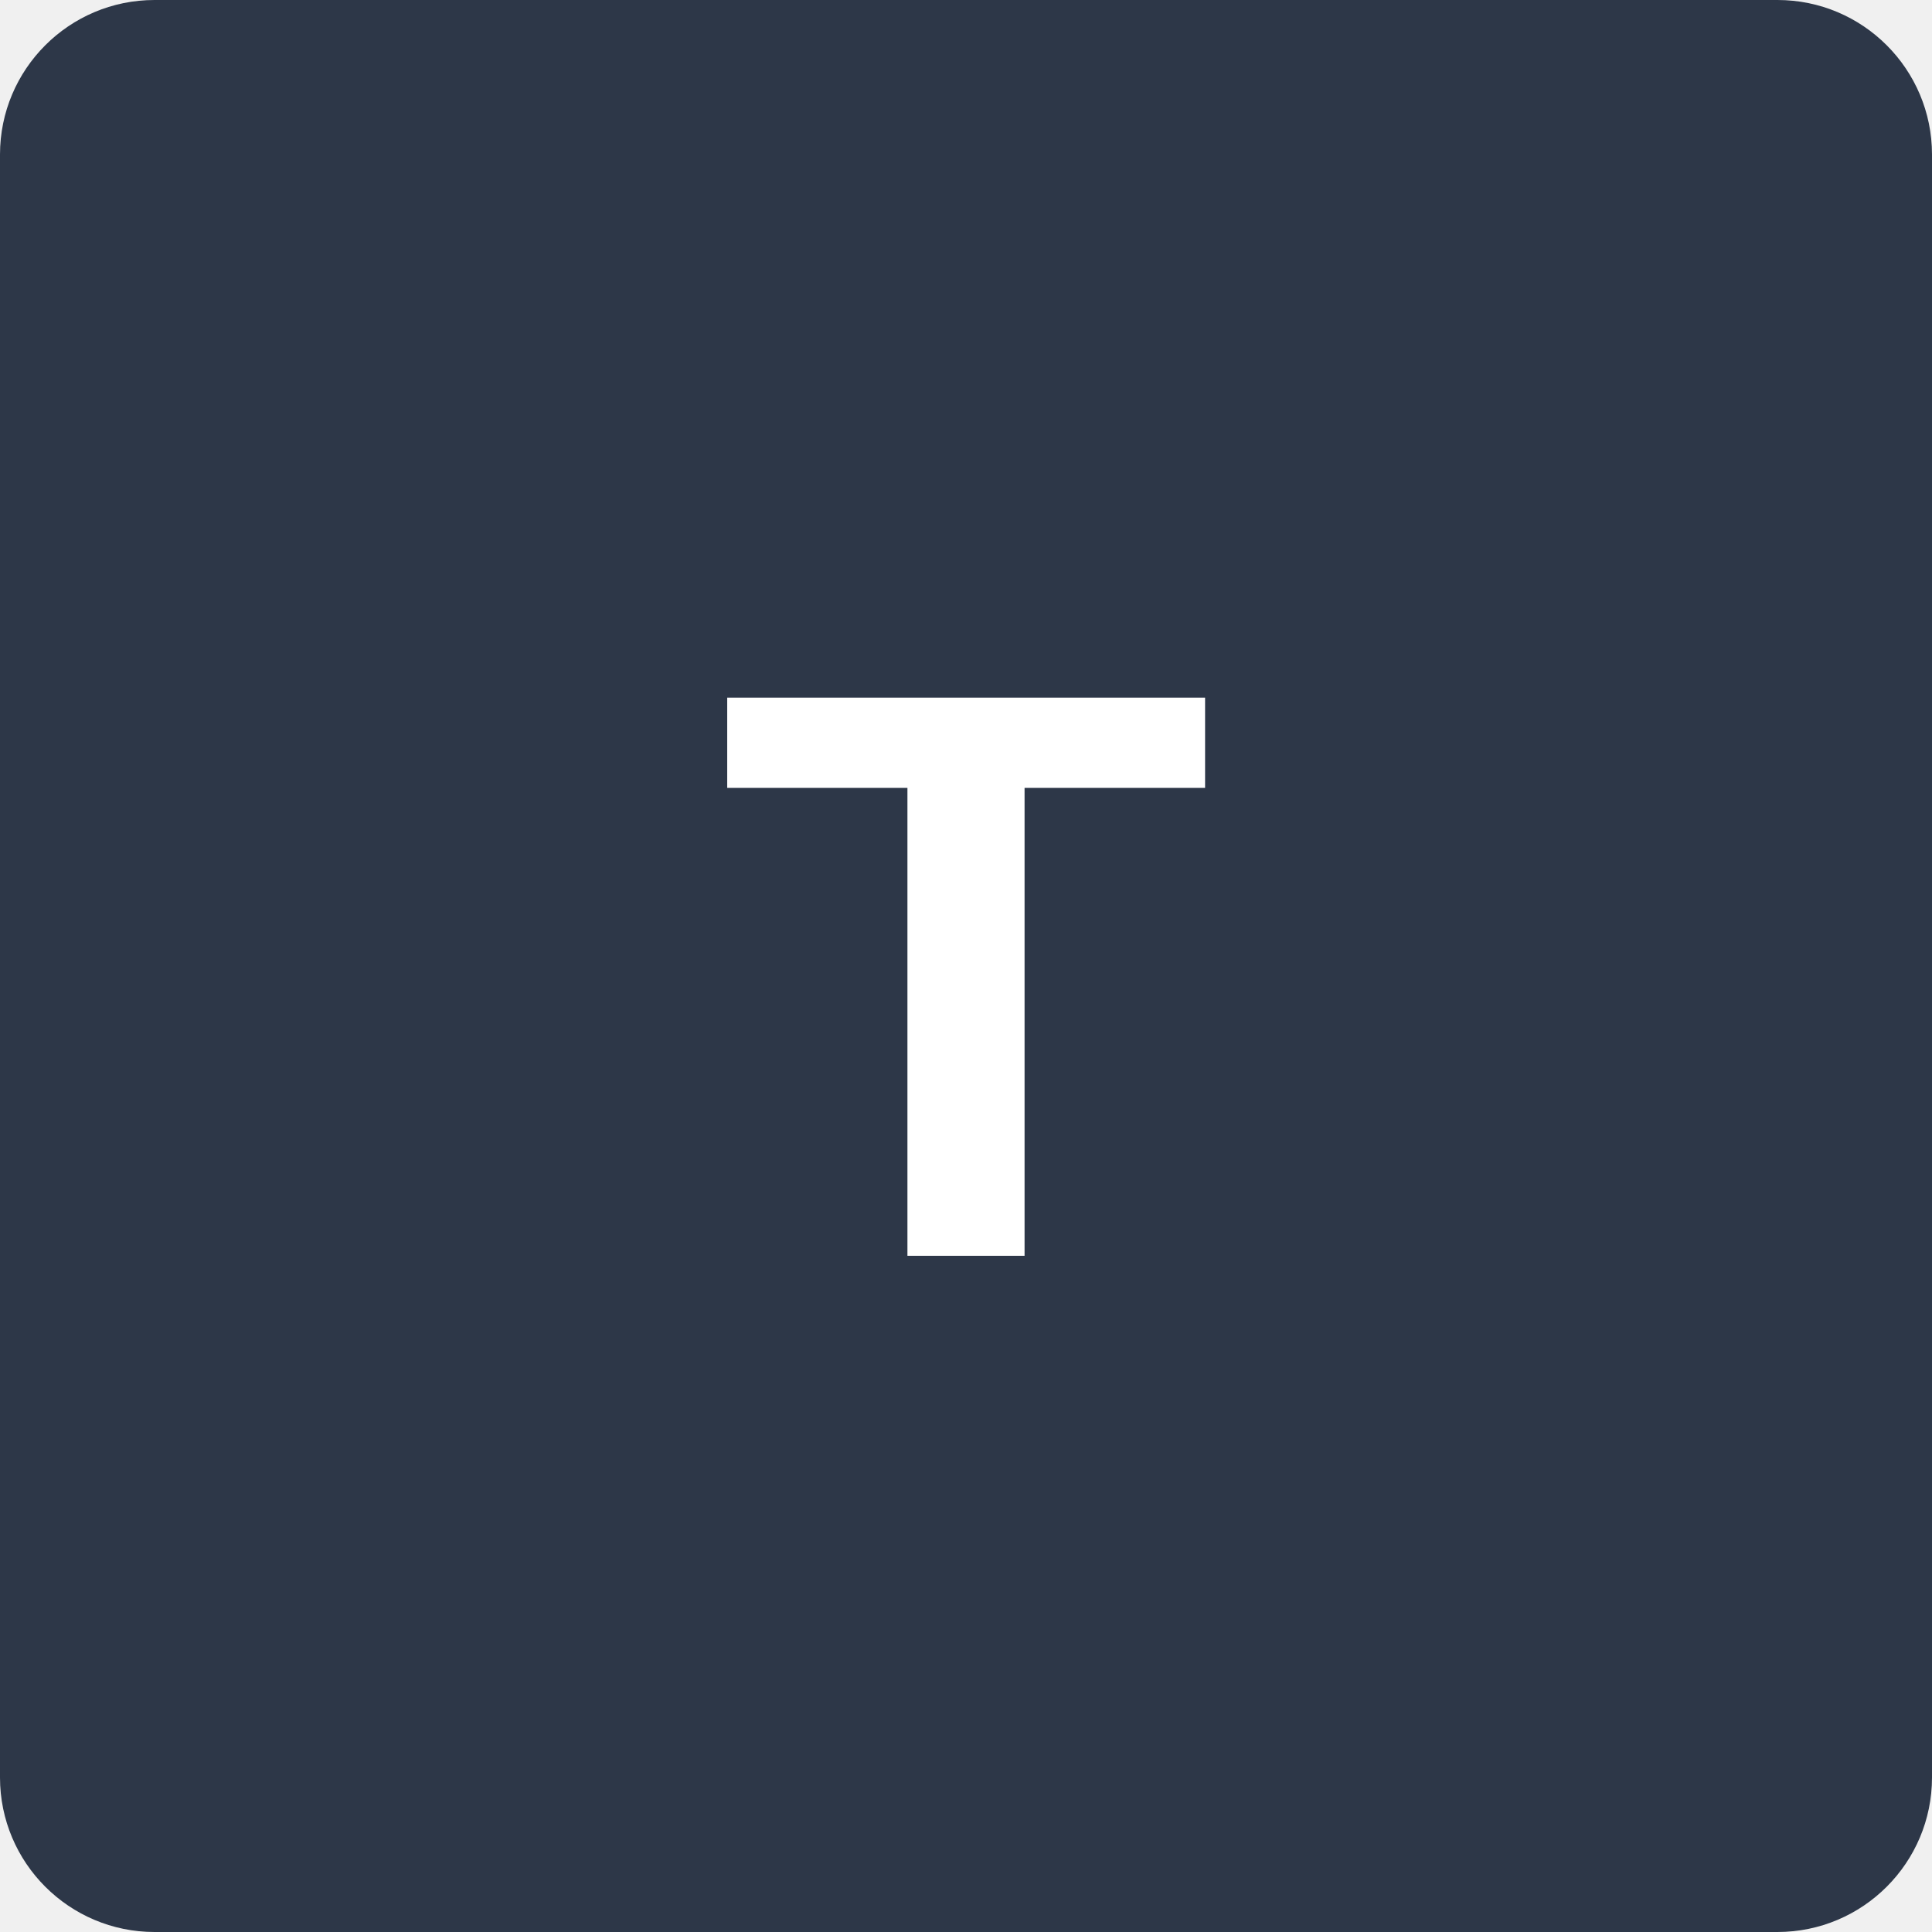
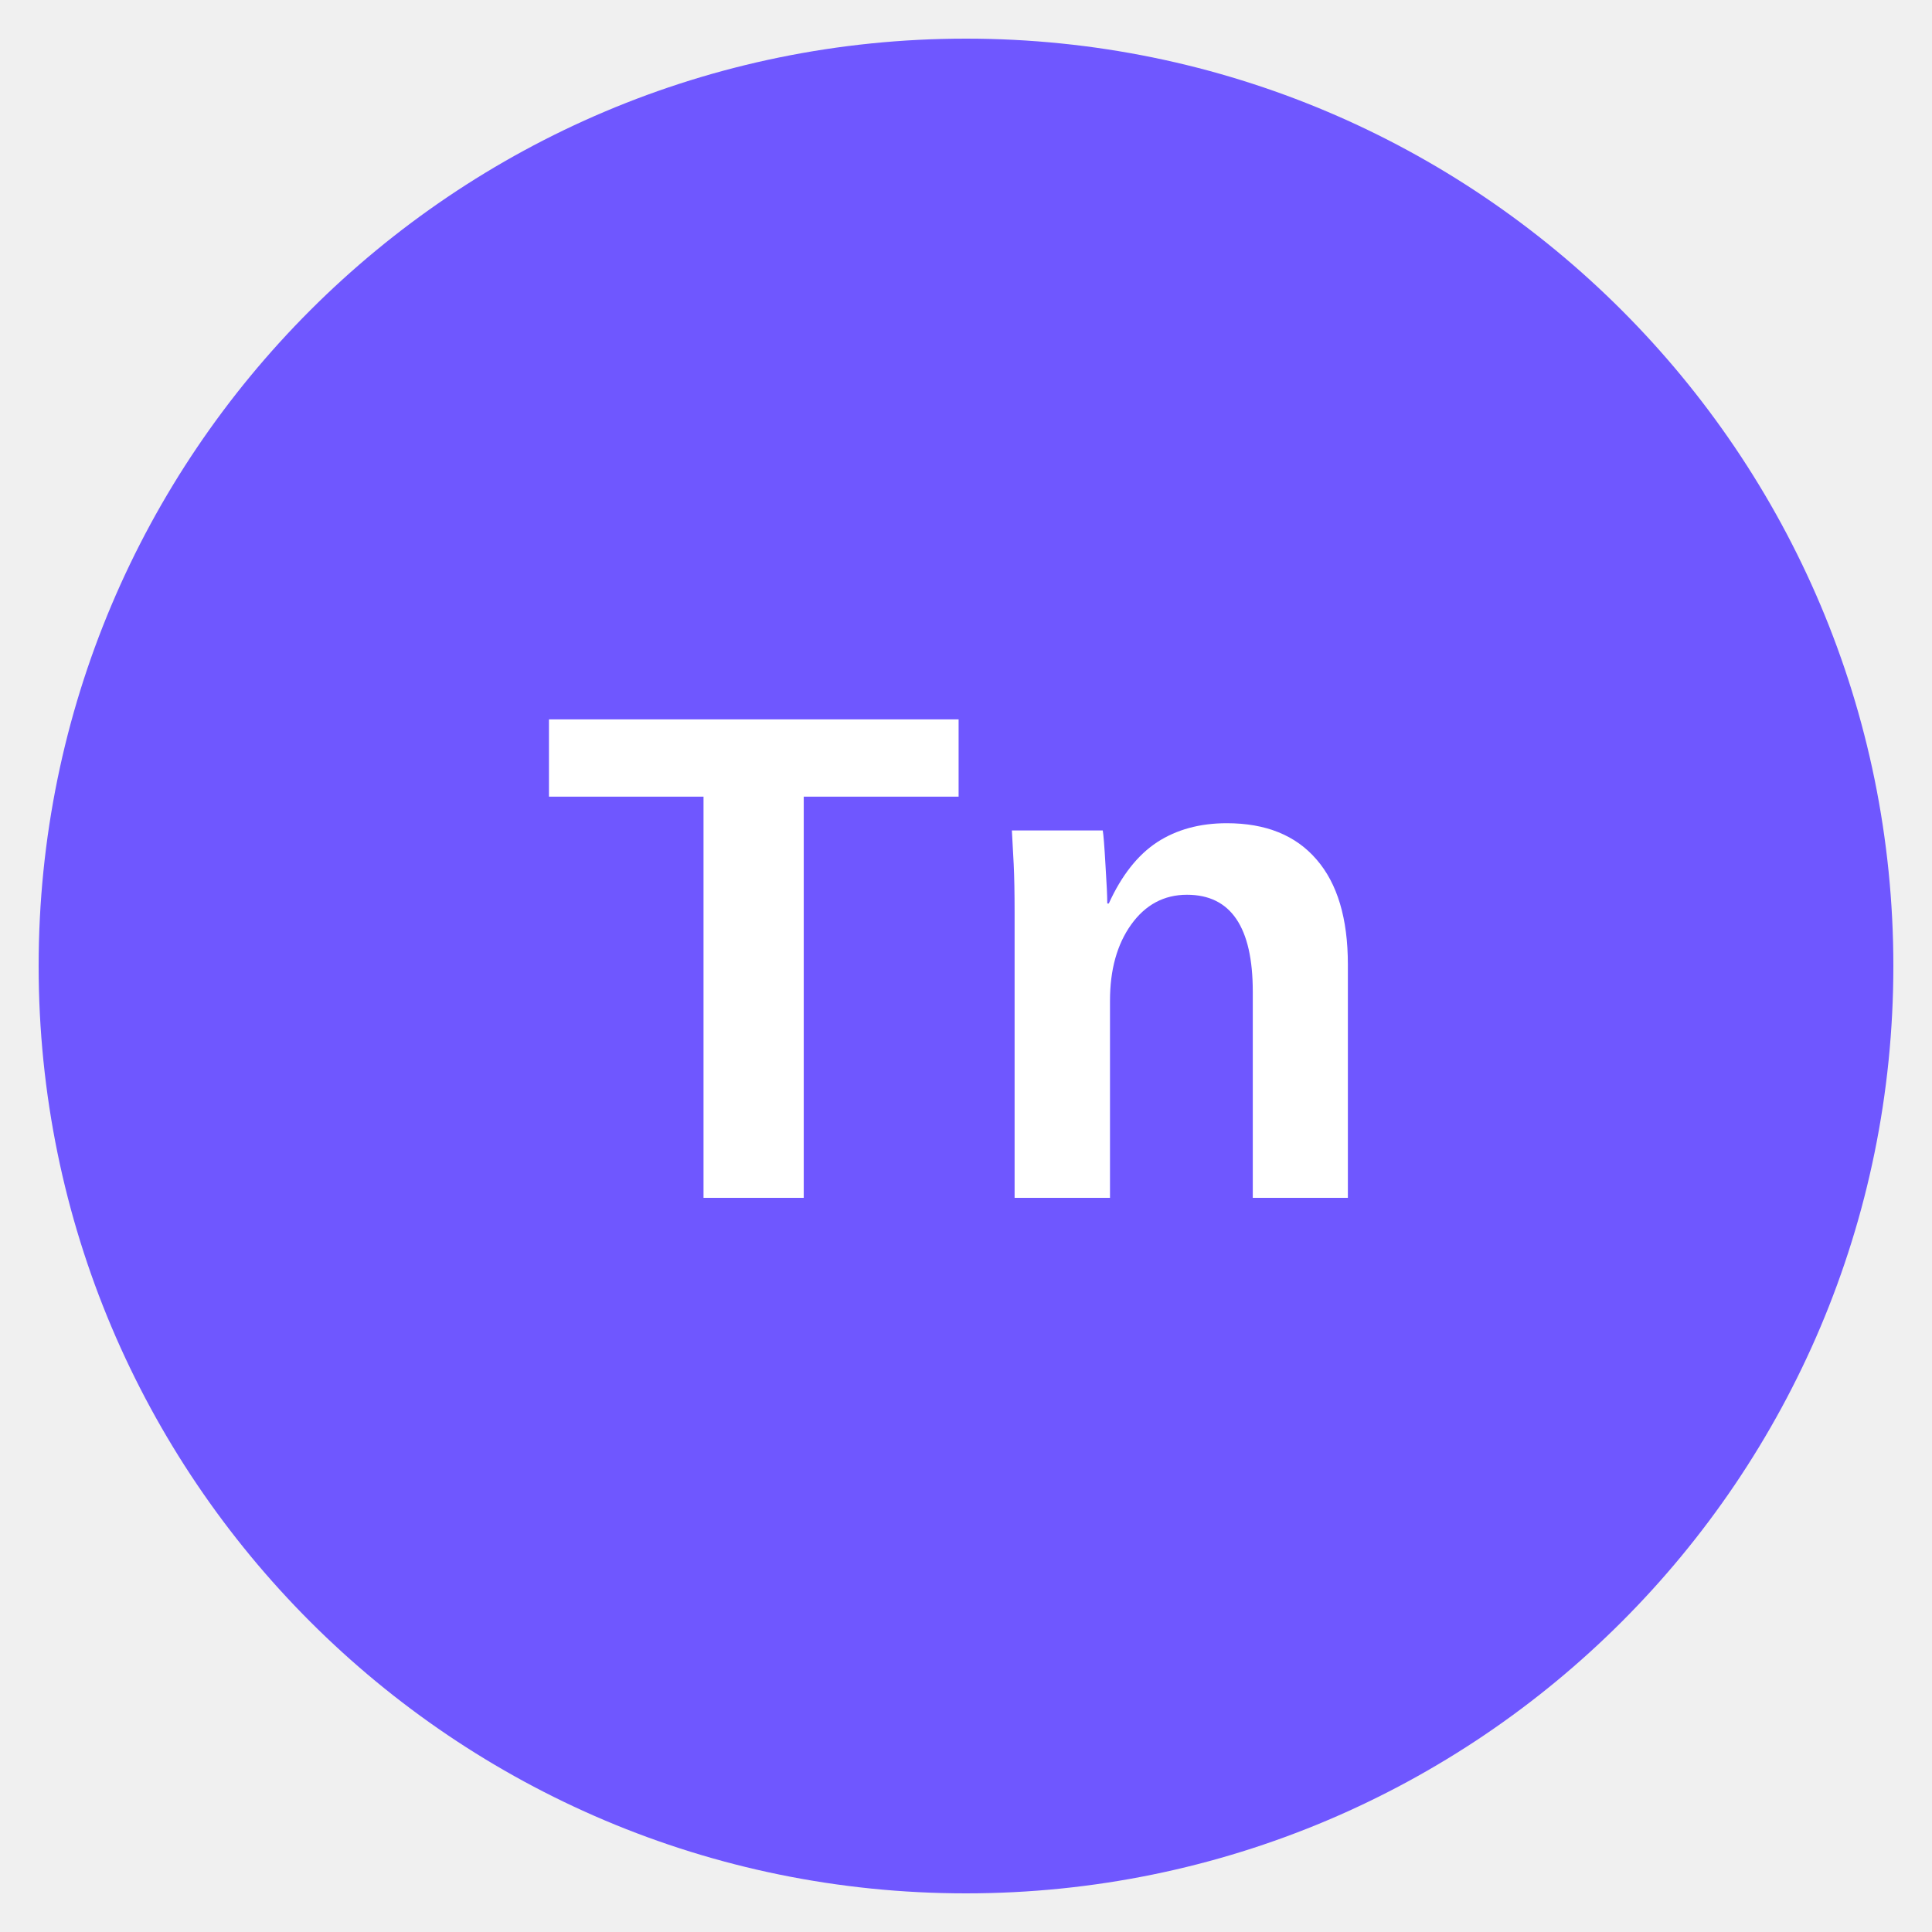
- <svg xmlns="http://www.w3.org/2000/svg" viewBox="0 0 100 100" fill="none">
-   <rect width="100" height="100" fill="#2D3748" rx="8" />
-   <text x="50" y="65" font-size="42" font-weight="bold" text-anchor="middle" fill="white" font-family="Arial">T</text>
+ <svg xmlns="http://www.w3.org/2000/svg" viewBox="0 0 100 100">
+   <circle cx="50" cy="50" r="48" fill="#6F57FF" />
+   <text x="50" y="62" text-anchor="middle" font-family="Arial" font-weight="bold" font-size="36" fill="white">Tn</text>
</svg>
